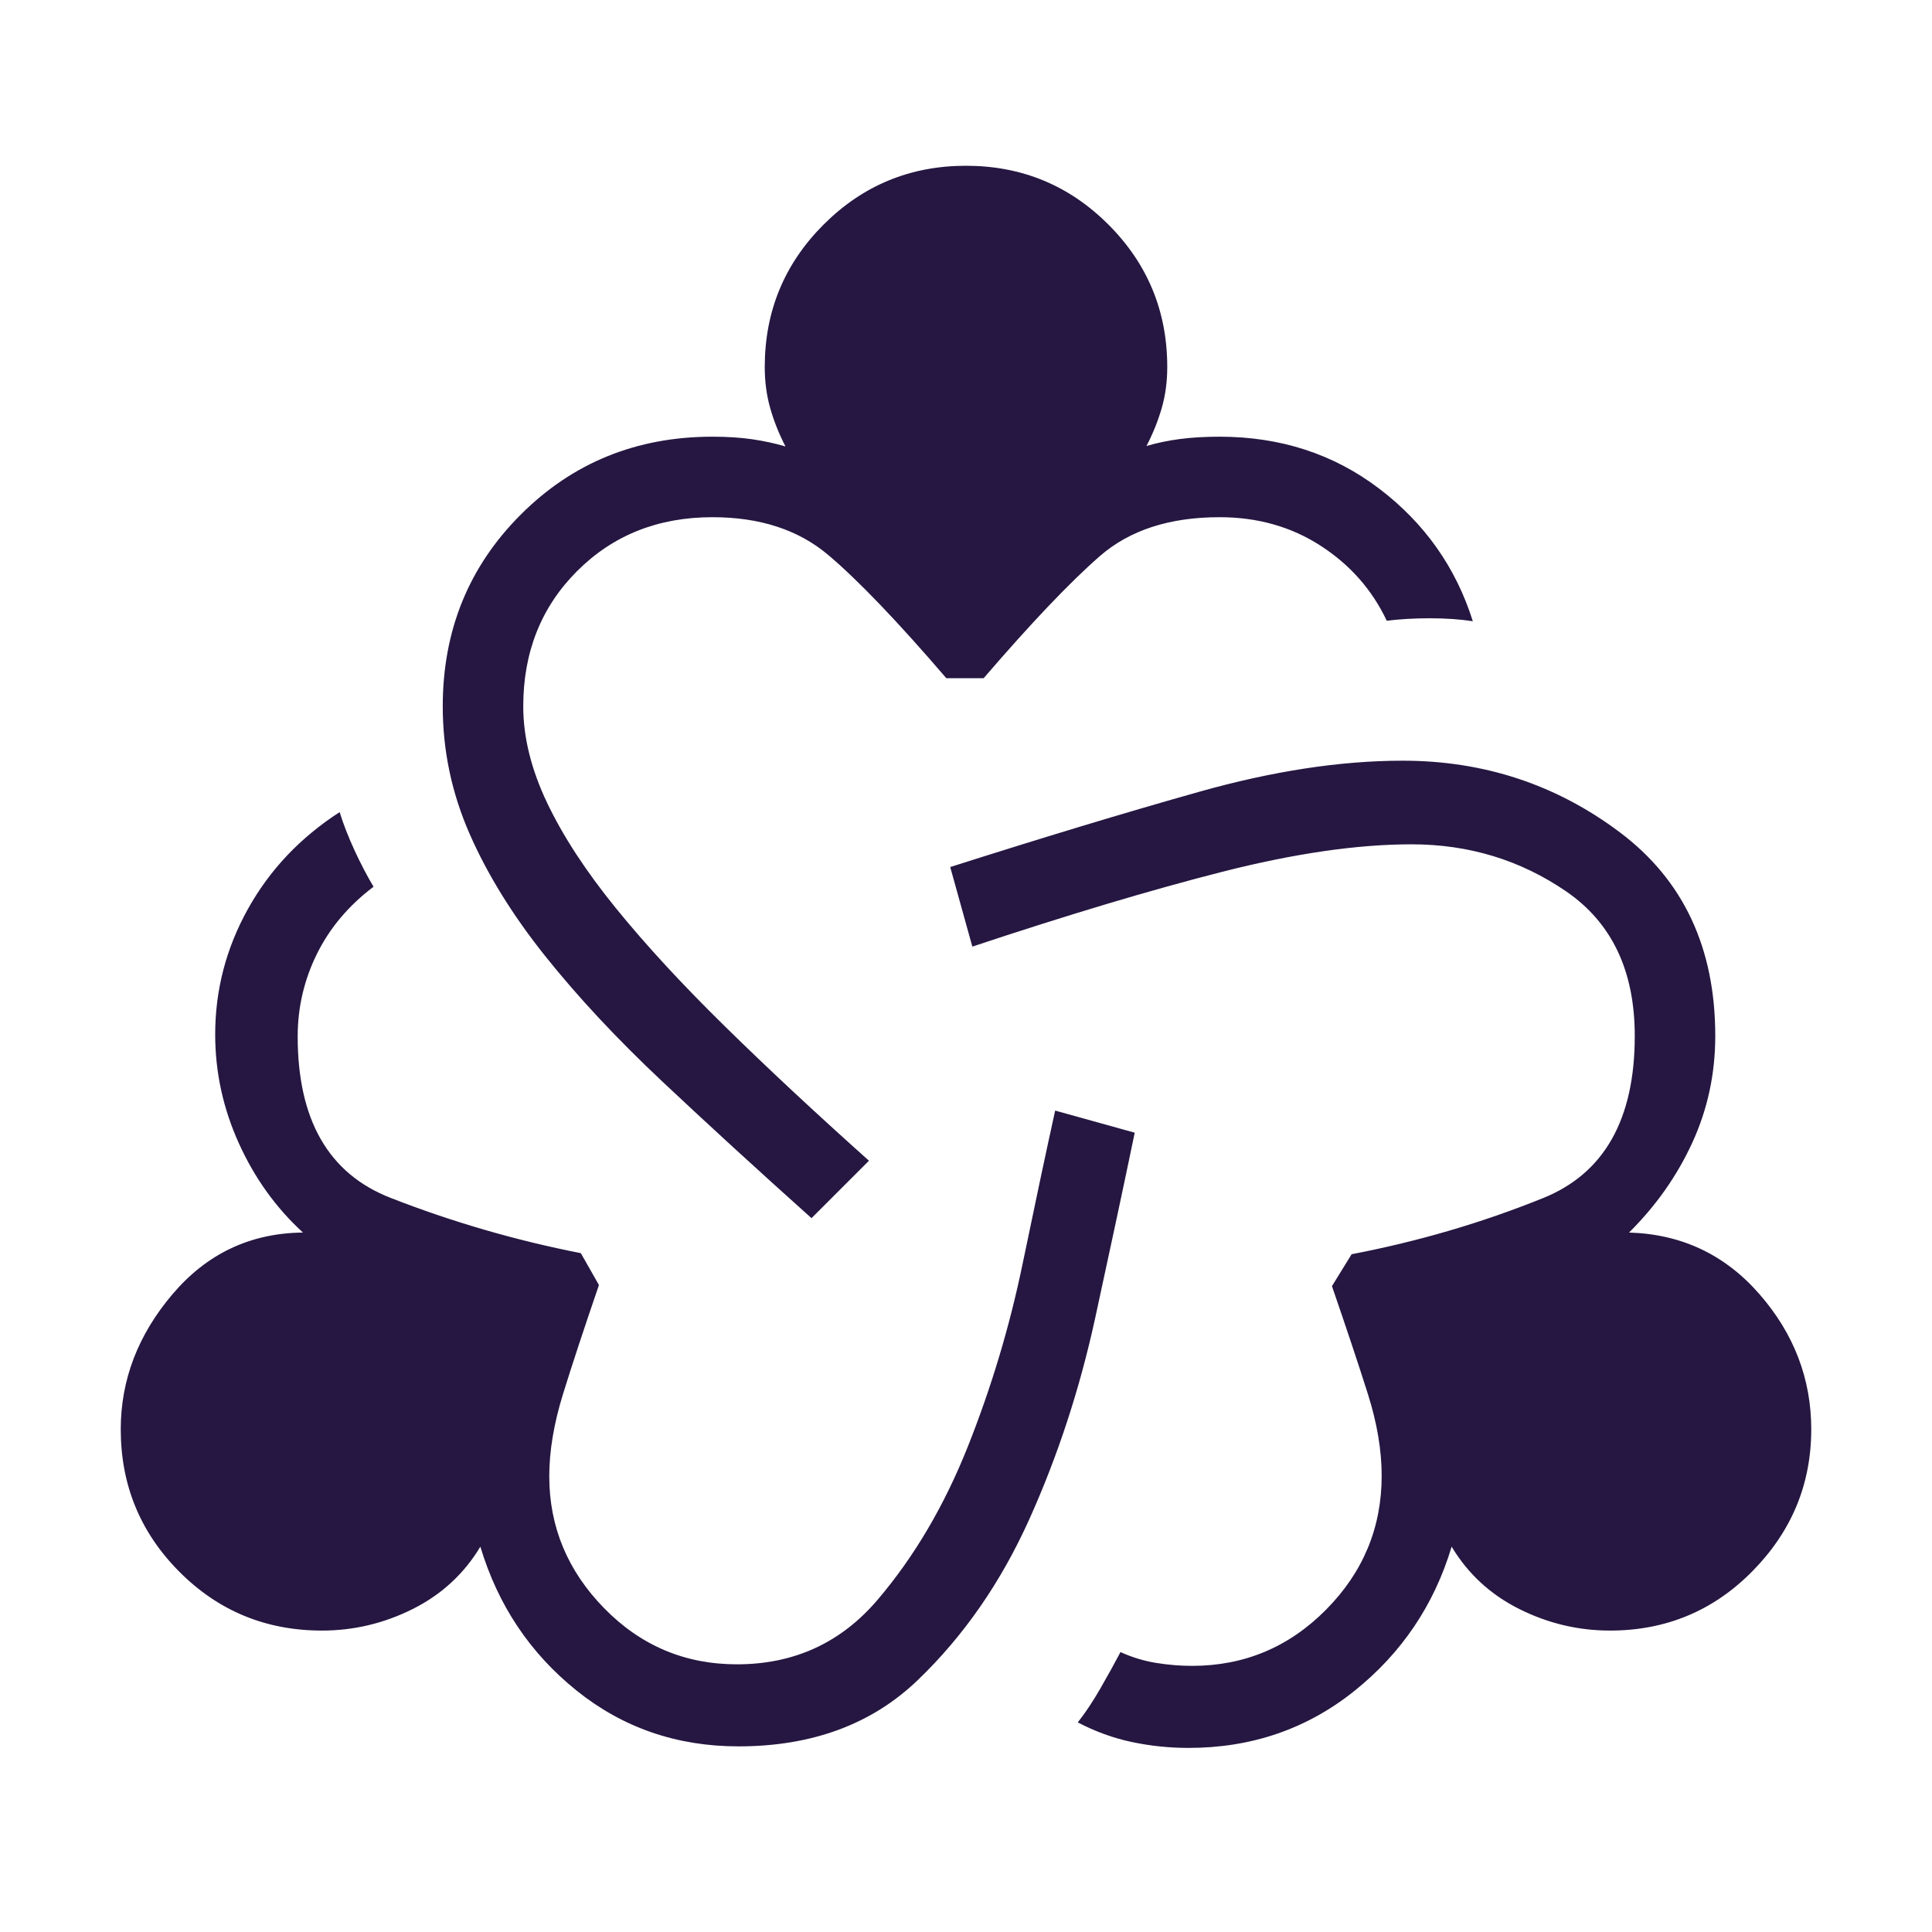
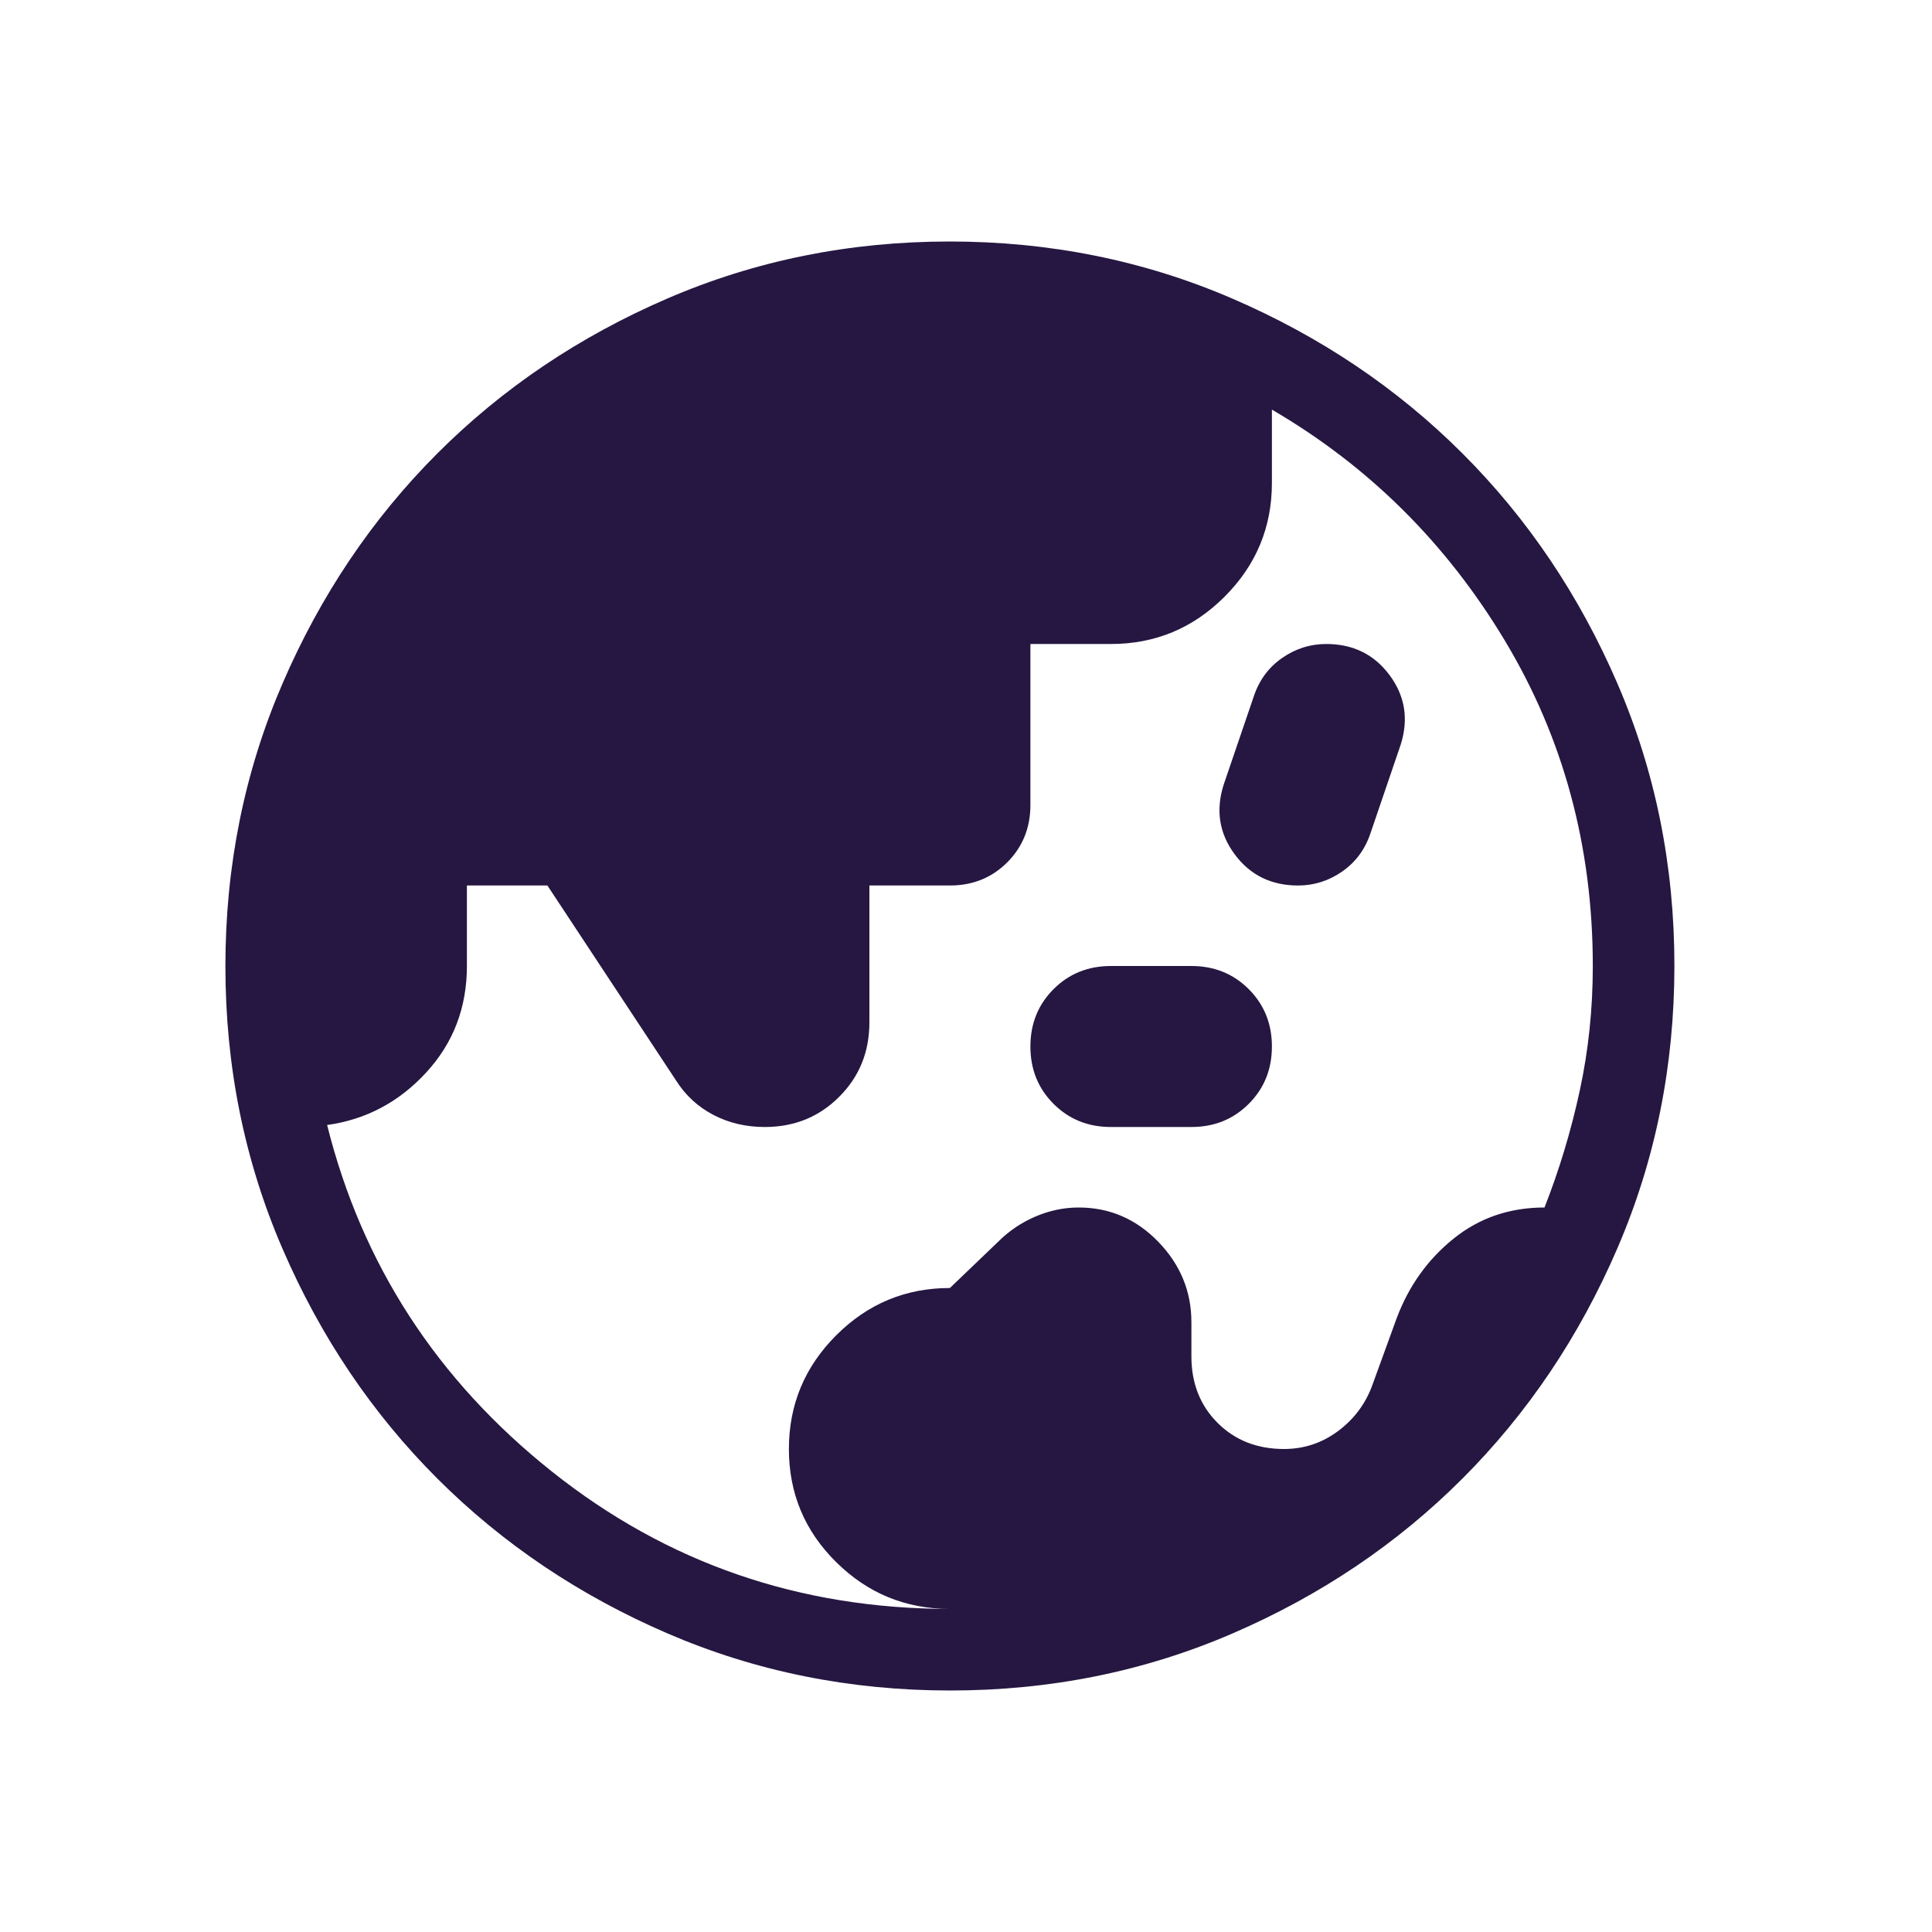
<svg xmlns="http://www.w3.org/2000/svg" width="60" height="60" viewBox="0 0 60 60" fill="none">
-   <path d="M22.933 54.235C21.016 54.235 19.337 53.655 17.897 52.495C16.456 51.334 15.463 49.847 14.918 48.033C14.412 48.876 13.712 49.521 12.82 49.968C11.927 50.415 10.987 50.639 10 50.639C8.26 50.639 6.783 50.03 5.57 48.812C4.357 47.594 3.75 46.12 3.75 44.389C3.75 42.854 4.285 41.455 5.356 40.194C6.426 38.933 7.777 38.294 9.409 38.278C8.569 37.509 7.905 36.584 7.416 35.502C6.927 34.42 6.683 33.294 6.683 32.124C6.683 30.746 7.022 29.448 7.699 28.23C8.377 27.012 9.327 26.009 10.548 25.221C10.66 25.586 10.813 25.979 11.007 26.401C11.201 26.822 11.399 27.201 11.601 27.538C10.825 28.124 10.239 28.821 9.841 29.627C9.444 30.433 9.245 31.286 9.245 32.187C9.245 34.777 10.204 36.447 12.12 37.197C14.037 37.947 16.01 38.52 18.038 38.918L18.601 39.908C18.143 41.242 17.771 42.369 17.486 43.29C17.2 44.212 17.058 45.063 17.058 45.846C17.058 47.416 17.626 48.782 18.762 49.944C19.898 51.106 21.272 51.687 22.885 51.687C24.66 51.687 26.117 51.019 27.255 49.682C28.393 48.346 29.327 46.759 30.058 44.922C30.788 43.086 31.355 41.197 31.757 39.254C32.159 37.312 32.497 35.724 32.769 34.49L35.24 35.177C34.897 36.828 34.487 38.749 34.01 40.942C33.532 43.134 32.852 45.212 31.969 47.175C31.086 49.138 29.93 50.806 28.502 52.177C27.075 53.549 25.218 54.235 22.933 54.235ZM25.202 37.831C23.51 36.315 21.962 34.898 20.56 33.579C19.158 32.26 17.95 30.967 16.938 29.699C15.925 28.431 15.14 27.164 14.584 25.896C14.028 24.628 13.75 23.309 13.75 21.937C13.75 19.581 14.557 17.596 16.171 15.983C17.784 14.369 19.769 13.562 22.125 13.562C22.58 13.562 22.99 13.588 23.356 13.641C23.721 13.694 24.067 13.769 24.394 13.865C24.195 13.48 24.038 13.088 23.923 12.687C23.808 12.286 23.75 11.857 23.75 11.398C23.75 9.668 24.359 8.193 25.577 6.975C26.795 5.757 28.269 5.148 30 5.148C31.731 5.148 33.205 5.757 34.423 6.975C35.641 8.193 36.25 9.668 36.25 11.398C36.25 11.857 36.192 12.284 36.077 12.68C35.962 13.075 35.804 13.466 35.606 13.85C35.933 13.754 36.279 13.682 36.644 13.634C37.01 13.586 37.42 13.562 37.875 13.562C39.766 13.562 41.418 14.1 42.832 15.175C44.245 16.25 45.215 17.623 45.74 19.293C45.343 19.232 44.9 19.201 44.411 19.201C43.922 19.201 43.474 19.227 43.067 19.278C42.615 18.32 41.932 17.544 41.017 16.951C40.102 16.358 39.054 16.062 37.875 16.062C36.321 16.062 35.081 16.465 34.156 17.271C33.232 18.077 32.029 19.341 30.548 21.062H29.389C27.867 19.29 26.643 18.013 25.719 17.233C24.794 16.452 23.596 16.062 22.125 16.062C20.439 16.062 19.038 16.62 17.923 17.735C16.808 18.85 16.25 20.251 16.25 21.937C16.25 22.895 16.497 23.893 16.99 24.93C17.484 25.967 18.196 27.058 19.127 28.204C20.058 29.35 21.182 30.568 22.498 31.86C23.813 33.152 25.309 34.547 26.986 36.047L25.202 37.831ZM36.909 54.283C36.312 54.283 35.727 54.222 35.151 54.1C34.576 53.979 34.016 53.775 33.471 53.49C33.705 53.195 33.939 52.844 34.173 52.437C34.407 52.03 34.615 51.653 34.798 51.307C35.16 51.471 35.531 51.583 35.909 51.644C36.287 51.705 36.657 51.735 37.019 51.735C38.641 51.735 40.028 51.154 41.18 49.992C42.333 48.83 42.909 47.443 42.909 45.831C42.909 45.039 42.766 44.193 42.481 43.293C42.196 42.392 41.824 41.275 41.365 39.942L41.976 38.951C44.047 38.554 46.03 37.972 47.925 37.206C49.821 36.44 50.769 34.762 50.769 32.172C50.769 30.153 50.059 28.657 48.637 27.682C47.215 26.708 45.615 26.221 43.837 26.221C42.151 26.221 40.189 26.506 37.952 27.076C35.715 27.647 33.13 28.421 30.197 29.398L29.51 26.927C32.375 26.014 34.95 25.235 37.236 24.591C39.521 23.947 41.63 23.624 43.562 23.624C46.085 23.624 48.333 24.366 50.308 25.85C52.282 27.334 53.269 29.442 53.269 32.172C53.269 33.342 53.033 34.444 52.56 35.478C52.087 36.511 51.431 37.445 50.591 38.278C52.223 38.326 53.574 38.965 54.644 40.194C55.715 41.423 56.25 42.822 56.25 44.389C56.25 46.088 55.643 47.554 54.43 48.788C53.217 50.022 51.74 50.639 50 50.639C49.013 50.639 48.073 50.415 47.18 49.968C46.288 49.521 45.588 48.876 45.082 48.033C44.537 49.847 43.528 51.342 42.055 52.519C40.583 53.695 38.867 54.283 36.909 54.283Z" fill="#251741" />
+   <path d="M29.5 49.966C28.125 49.966 26.948 49.482 25.969 48.514C24.99 47.547 24.5 46.375 24.5 45C24.5 43.625 24.99 42.448 25.969 41.469C26.948 40.49 28.125 40 29.5 40L31 38.562C31.333 38.229 31.719 37.969 32.156 37.781C32.594 37.594 33.042 37.5 33.5 37.5C34.458 37.5 35.281 37.854 35.969 38.562C36.656 39.271 37 40.104 37 41.062V42.125C37 42.958 37.271 43.646 37.812 44.188C38.354 44.729 39.042 45 39.875 45C40.5 45 41.062 44.812 41.562 44.438C42.062 44.062 42.417 43.583 42.625 43L43.375 40.938C43.75 39.938 44.338 39.115 45.139 38.469C45.941 37.823 46.883 37.5 47.966 37.5C48.425 36.333 48.789 35.125 49.06 33.875C49.331 32.625 49.466 31.333 49.466 30C49.466 26.292 48.555 22.922 46.733 19.892C44.911 16.861 42.5 14.471 39.5 12.721V15C39.5 16.375 39.01 17.552 38.031 18.531C37.052 19.51 35.875 20 34.5 20H32V25C32 25.708 31.76 26.302 31.281 26.781C30.802 27.26 30.208 27.5 29.5 27.5H27V31.75C27 32.667 26.688 33.438 26.062 34.062C25.438 34.688 24.667 35 23.75 35C23.167 35 22.635 34.875 22.156 34.625C21.677 34.375 21.292 34.021 21 33.562L17 27.5H14.5V30C14.5 31.292 14.078 32.396 13.232 33.312C12.387 34.229 11.363 34.771 10.159 34.938C11.242 39.271 13.57 42.859 17.142 45.702C20.714 48.545 24.833 49.966 29.5 49.966ZM34.5 35C33.792 35 33.198 34.76 32.719 34.281C32.24 33.802 32 33.208 32 32.5C32 31.792 32.24 31.198 32.719 30.719C33.198 30.24 33.792 30 34.5 30H37C37.708 30 38.302 30.24 38.781 30.719C39.26 31.198 39.5 31.792 39.5 32.5C39.5 33.208 39.26 33.802 38.781 34.281C38.302 34.76 37.708 35 37 35H34.5ZM40.312 27.5C39.479 27.5 38.823 27.177 38.344 26.531C37.865 25.885 37.75 25.167 38 24.375L38.938 21.625C39.104 21.125 39.396 20.729 39.812 20.438C40.229 20.146 40.688 20 41.188 20C42.021 20 42.677 20.323 43.156 20.969C43.635 21.615 43.75 22.333 43.5 23.125L42.562 25.875C42.396 26.375 42.104 26.771 41.688 27.062C41.271 27.354 40.812 27.5 40.312 27.5ZM29.508 52.5C26.397 52.5 23.472 51.91 20.733 50.729C17.994 49.548 15.611 47.945 13.585 45.921C11.559 43.897 9.955 41.517 8.773 38.78C7.591 36.044 7 33.12 7 30.008C7 26.897 7.59 23.972 8.771 21.233C9.952 18.494 11.555 16.111 13.579 14.085C15.603 12.059 17.983 10.455 20.72 9.273C23.456 8.091 26.38 7.5 29.492 7.5C32.603 7.5 35.528 8.09 38.267 9.271C41.006 10.452 43.389 12.055 45.415 14.079C47.441 16.103 49.045 18.483 50.227 21.22C51.409 23.956 52 26.88 52 29.992C52 33.103 51.41 36.028 50.229 38.767C49.048 41.506 47.445 43.889 45.421 45.915C43.397 47.941 41.017 49.545 38.28 50.727C35.544 51.909 32.62 52.5 29.508 52.5Z" fill="#251741" />
</svg>
